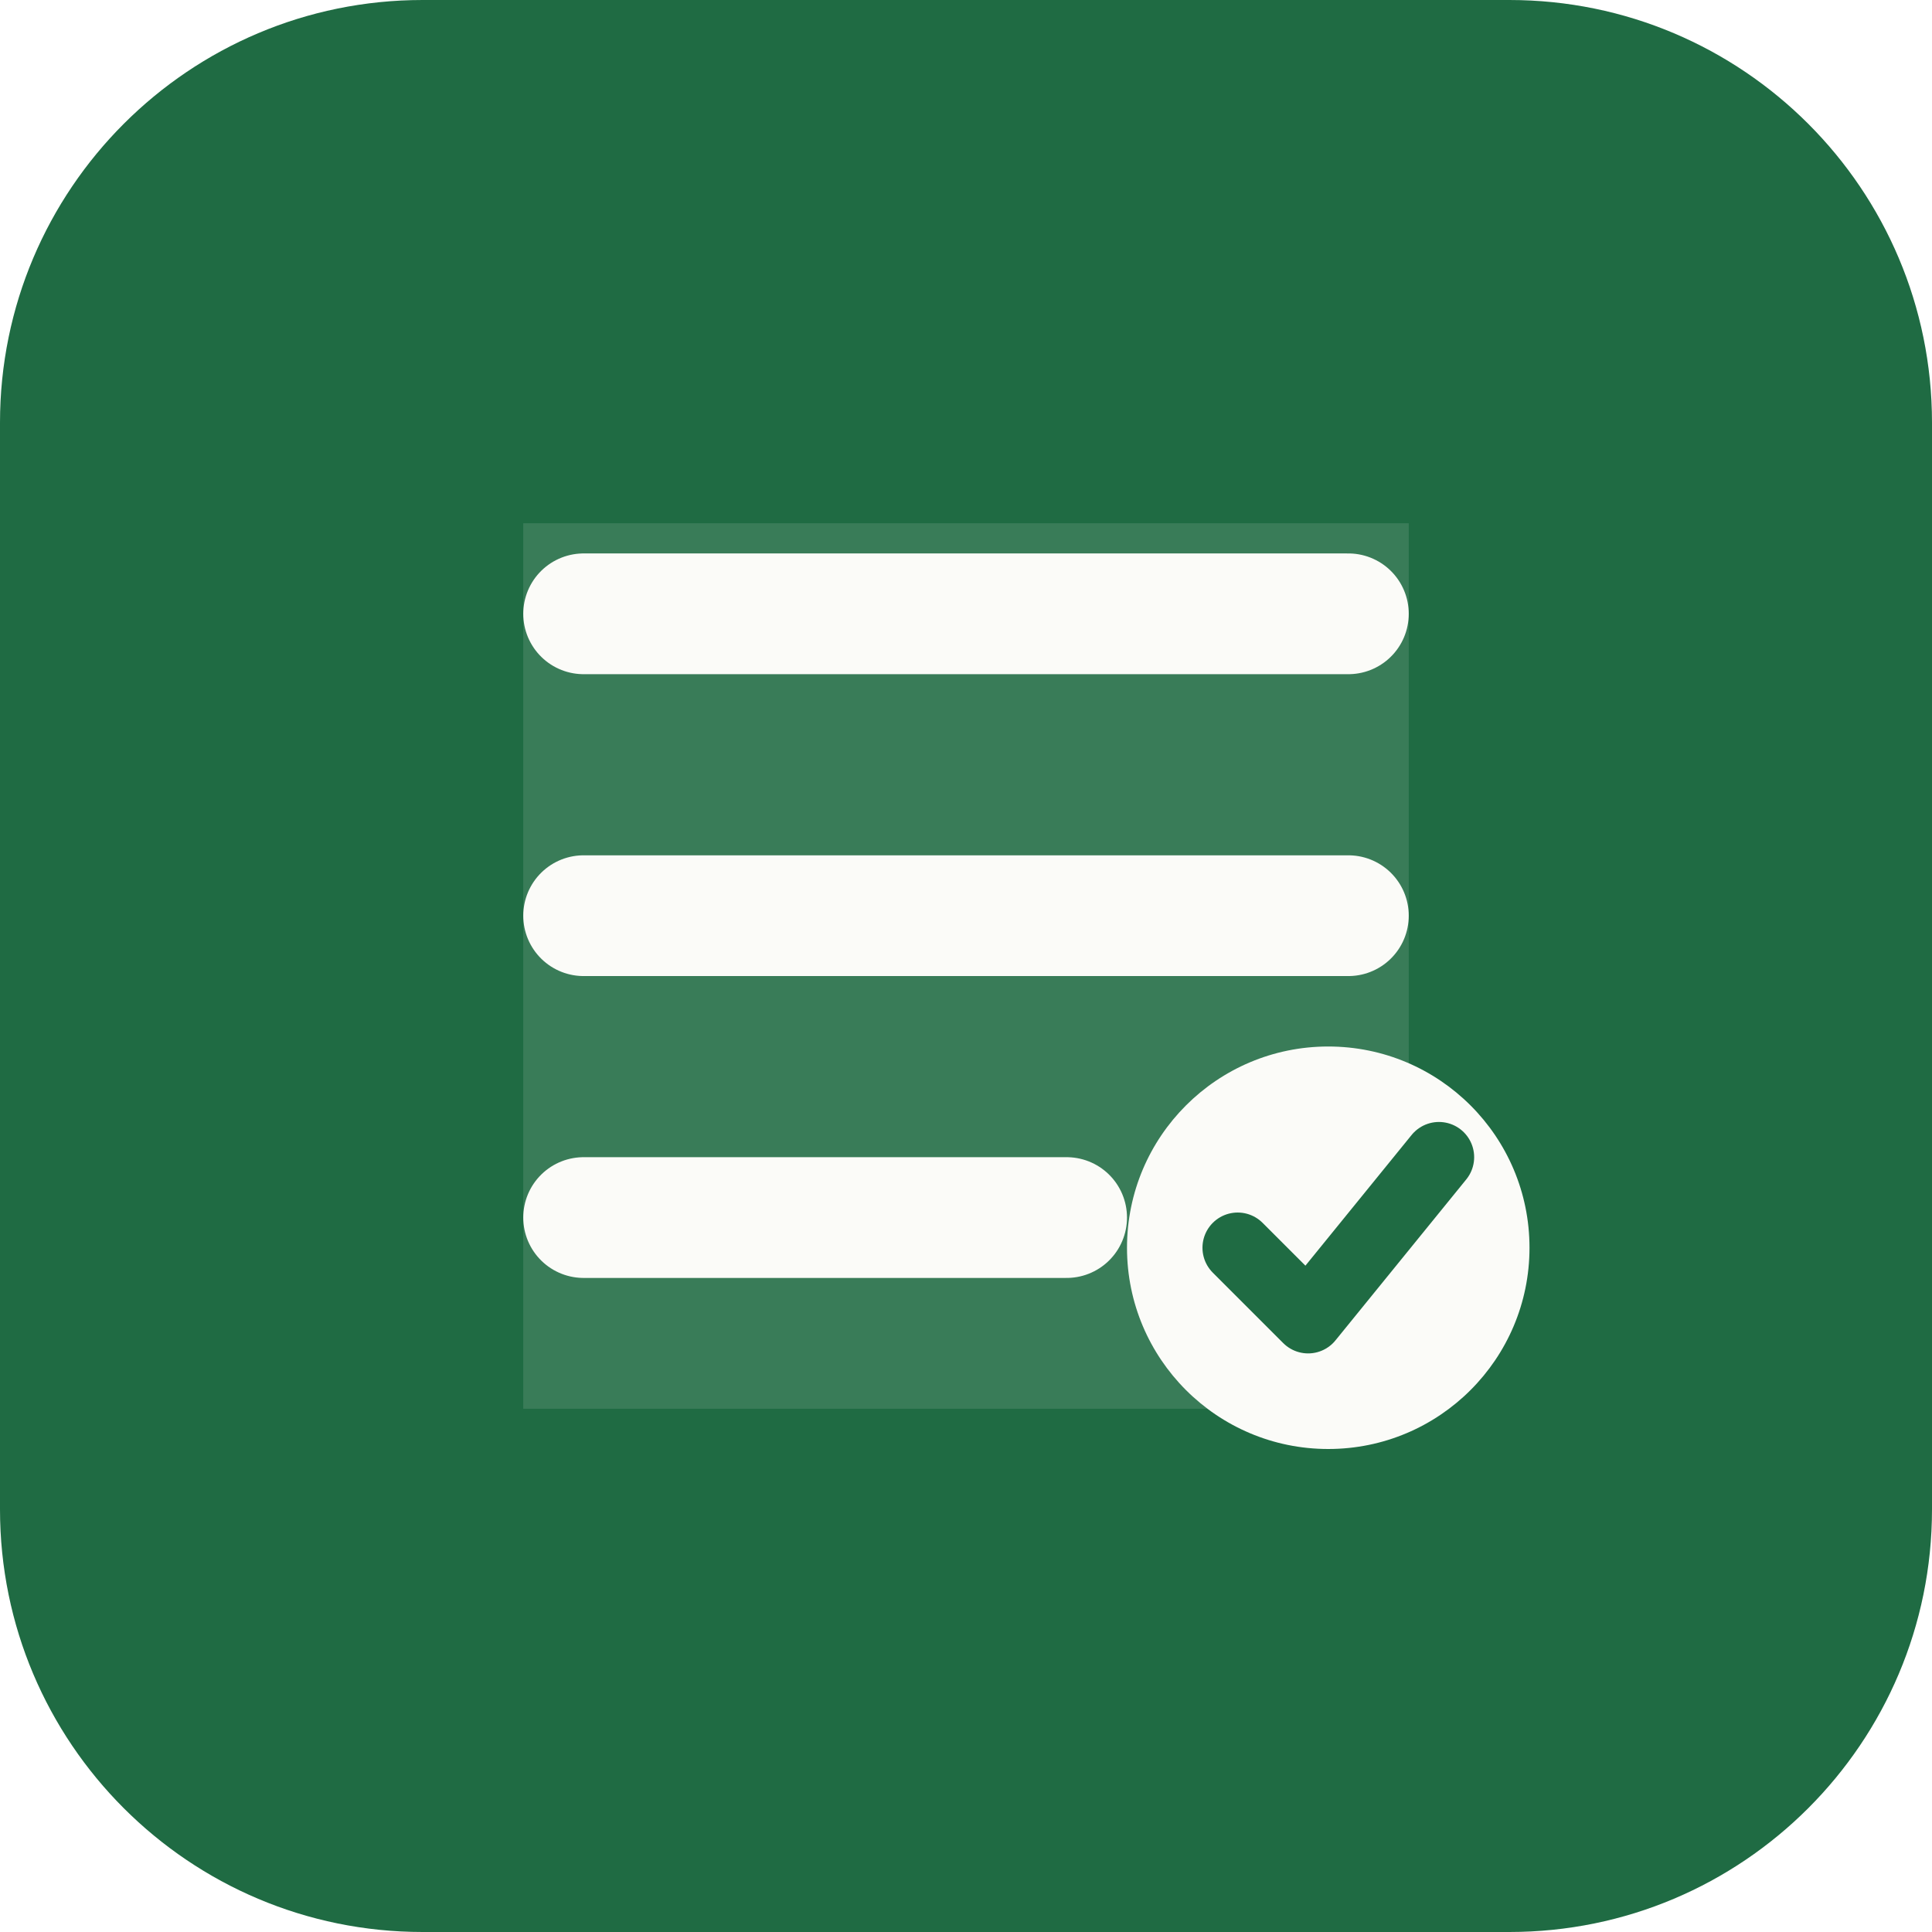
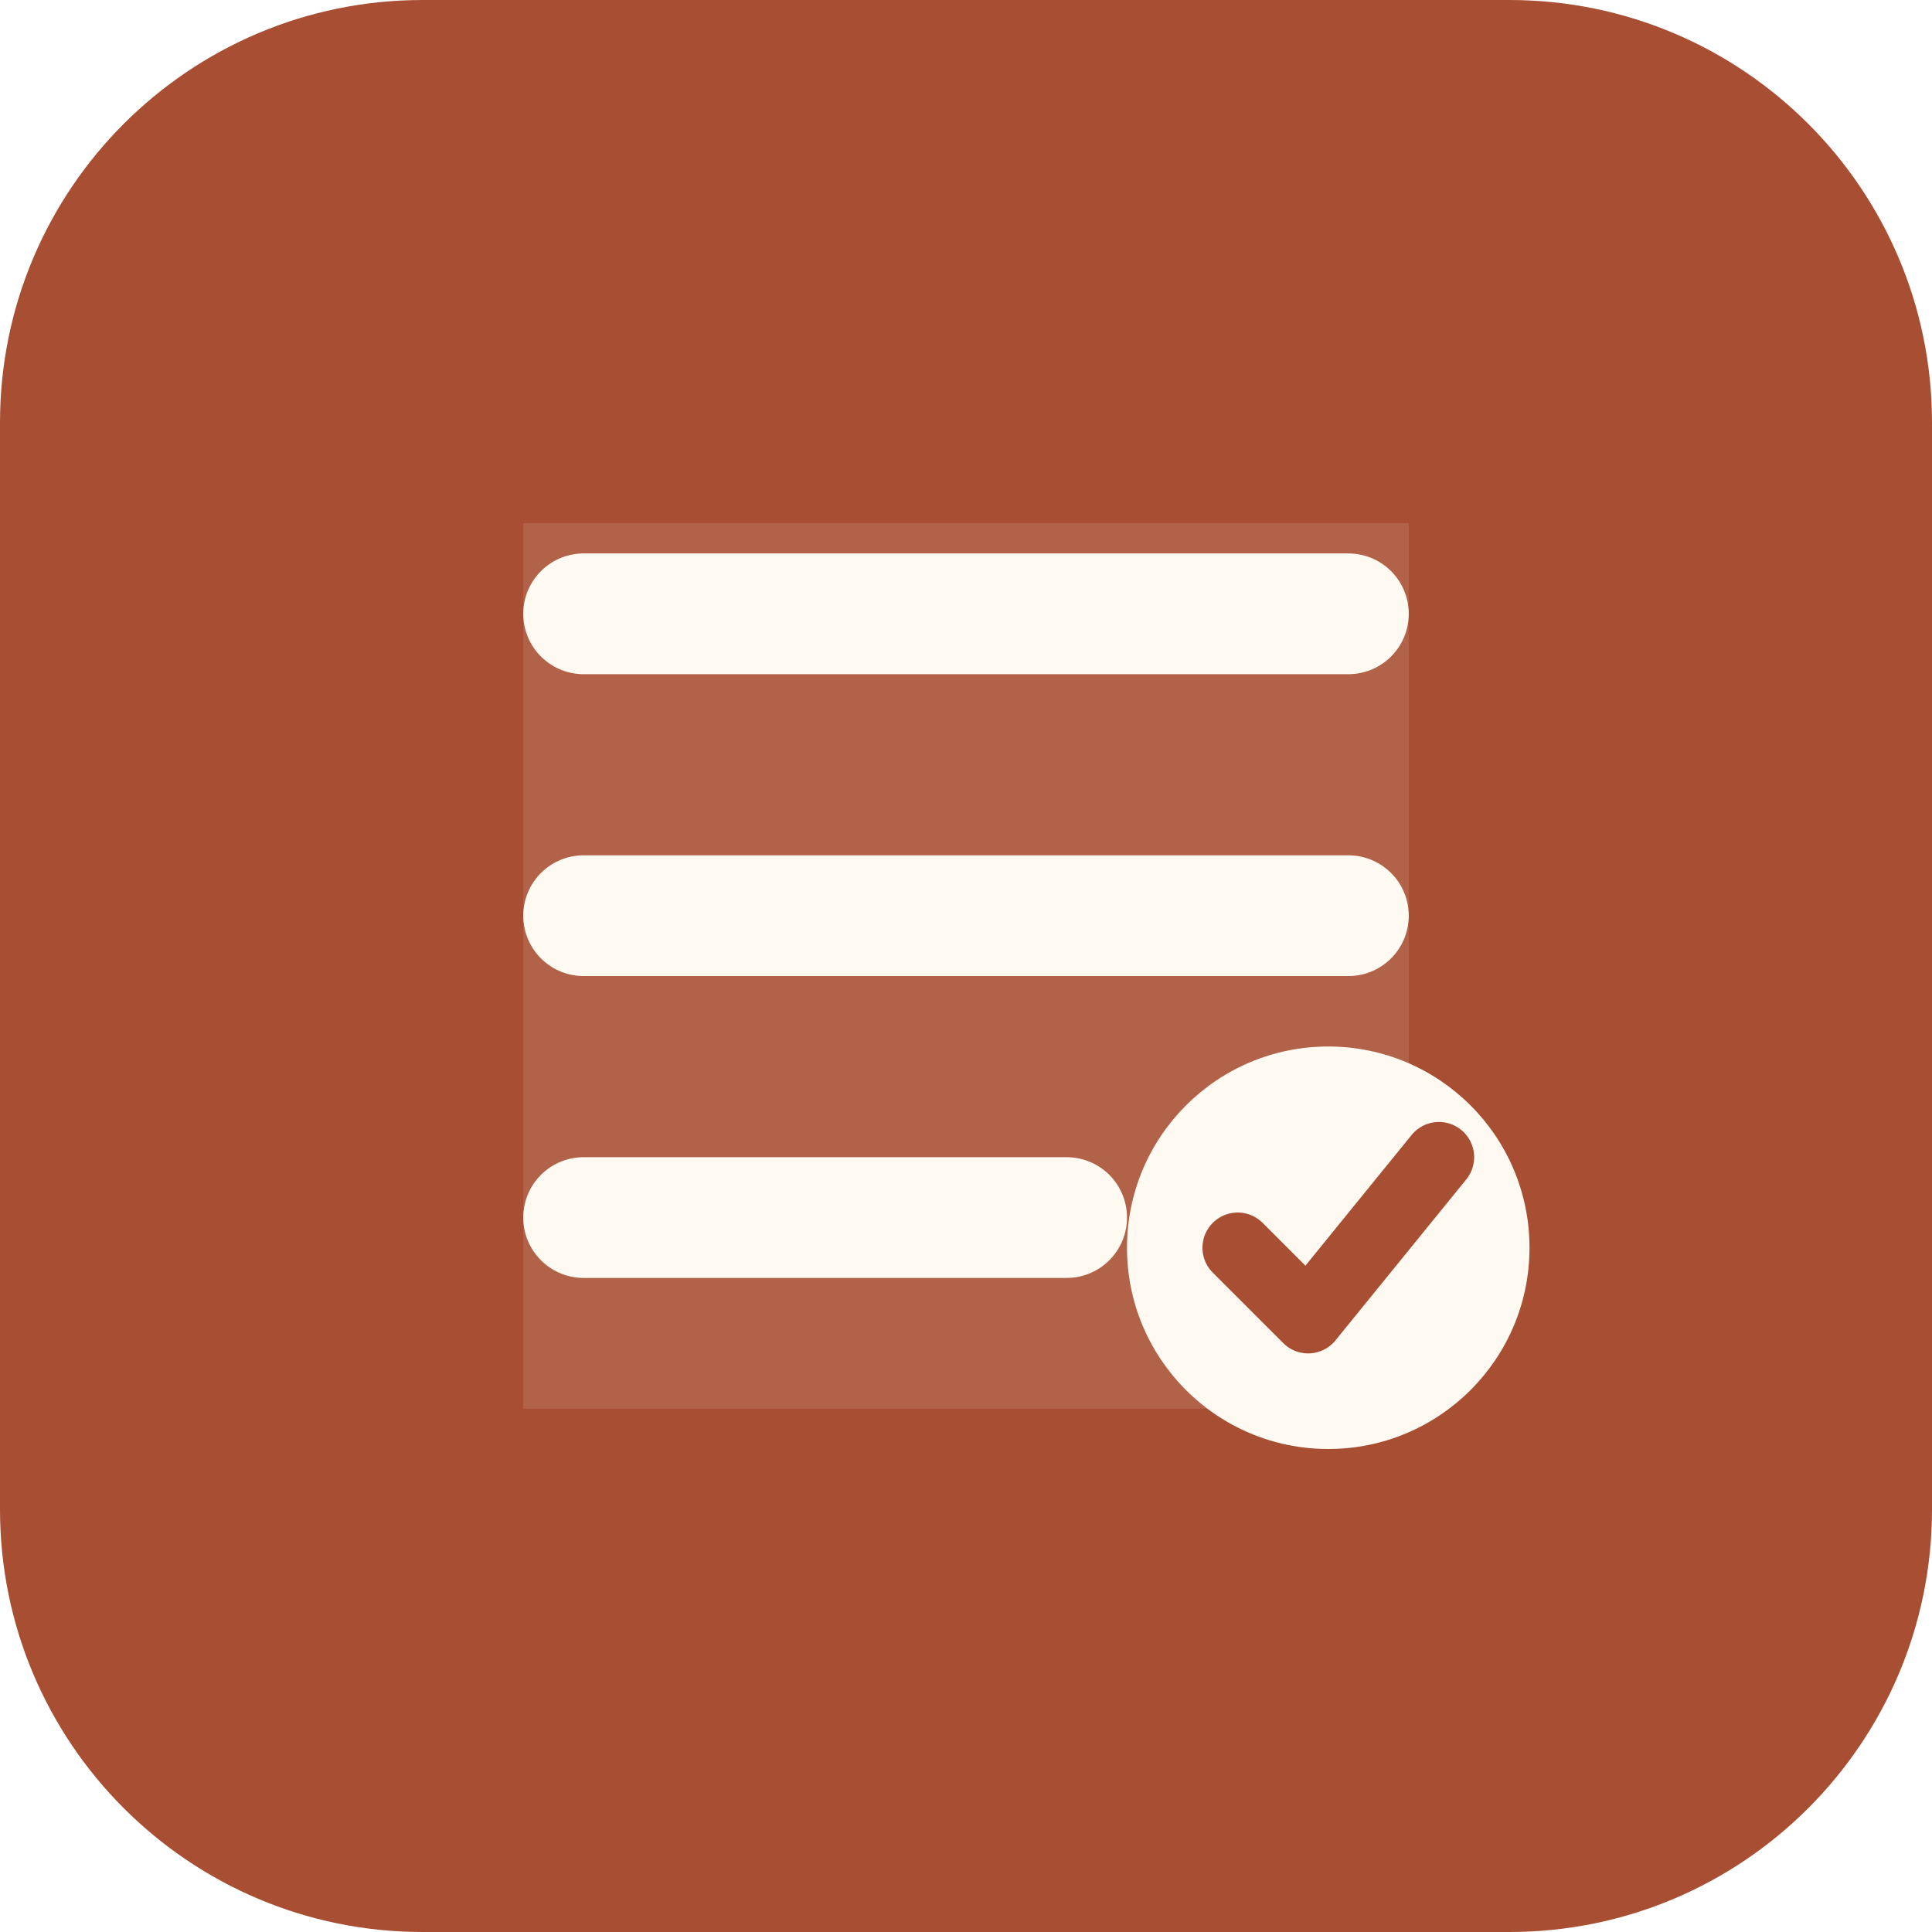
<svg xmlns="http://www.w3.org/2000/svg" width="192" height="192" viewBox="0 0 192 192">
-   <rect width="192" height="192" rx="42" fill="#1f6b43" />
-   <path d="M52 52h88v88H52z" fill="#fbfbf8" opacity=".12" />
-   <path d="M58 61h76M58 91h76M58 121h48" stroke="#fbfbf8" stroke-width="12" stroke-linecap="round" />
-   <circle cx="132" cy="124" r="20" fill="#fbfbf8" />
-   <path d="m123 124 7 7 13-16" fill="none" stroke="#1f6b43" stroke-width="7" stroke-linecap="round" stroke-linejoin="round" />
+   <rect width="192" height="192" rx="42" fill="#a84e32" />
+   <path d="M52 52h88v88H52z" fill="#fffaf1" opacity=".12" />
+   <path d="M58 61h76M58 91h76M58 121h48" stroke="#fffaf1" stroke-width="12" stroke-linecap="round" />
+   <circle cx="132" cy="124" r="20" fill="#fffaf1" />
+   <path d="m123 124 7 7 13-16" fill="none" stroke="#a84e32" stroke-width="7" stroke-linecap="round" stroke-linejoin="round" />
</svg>
